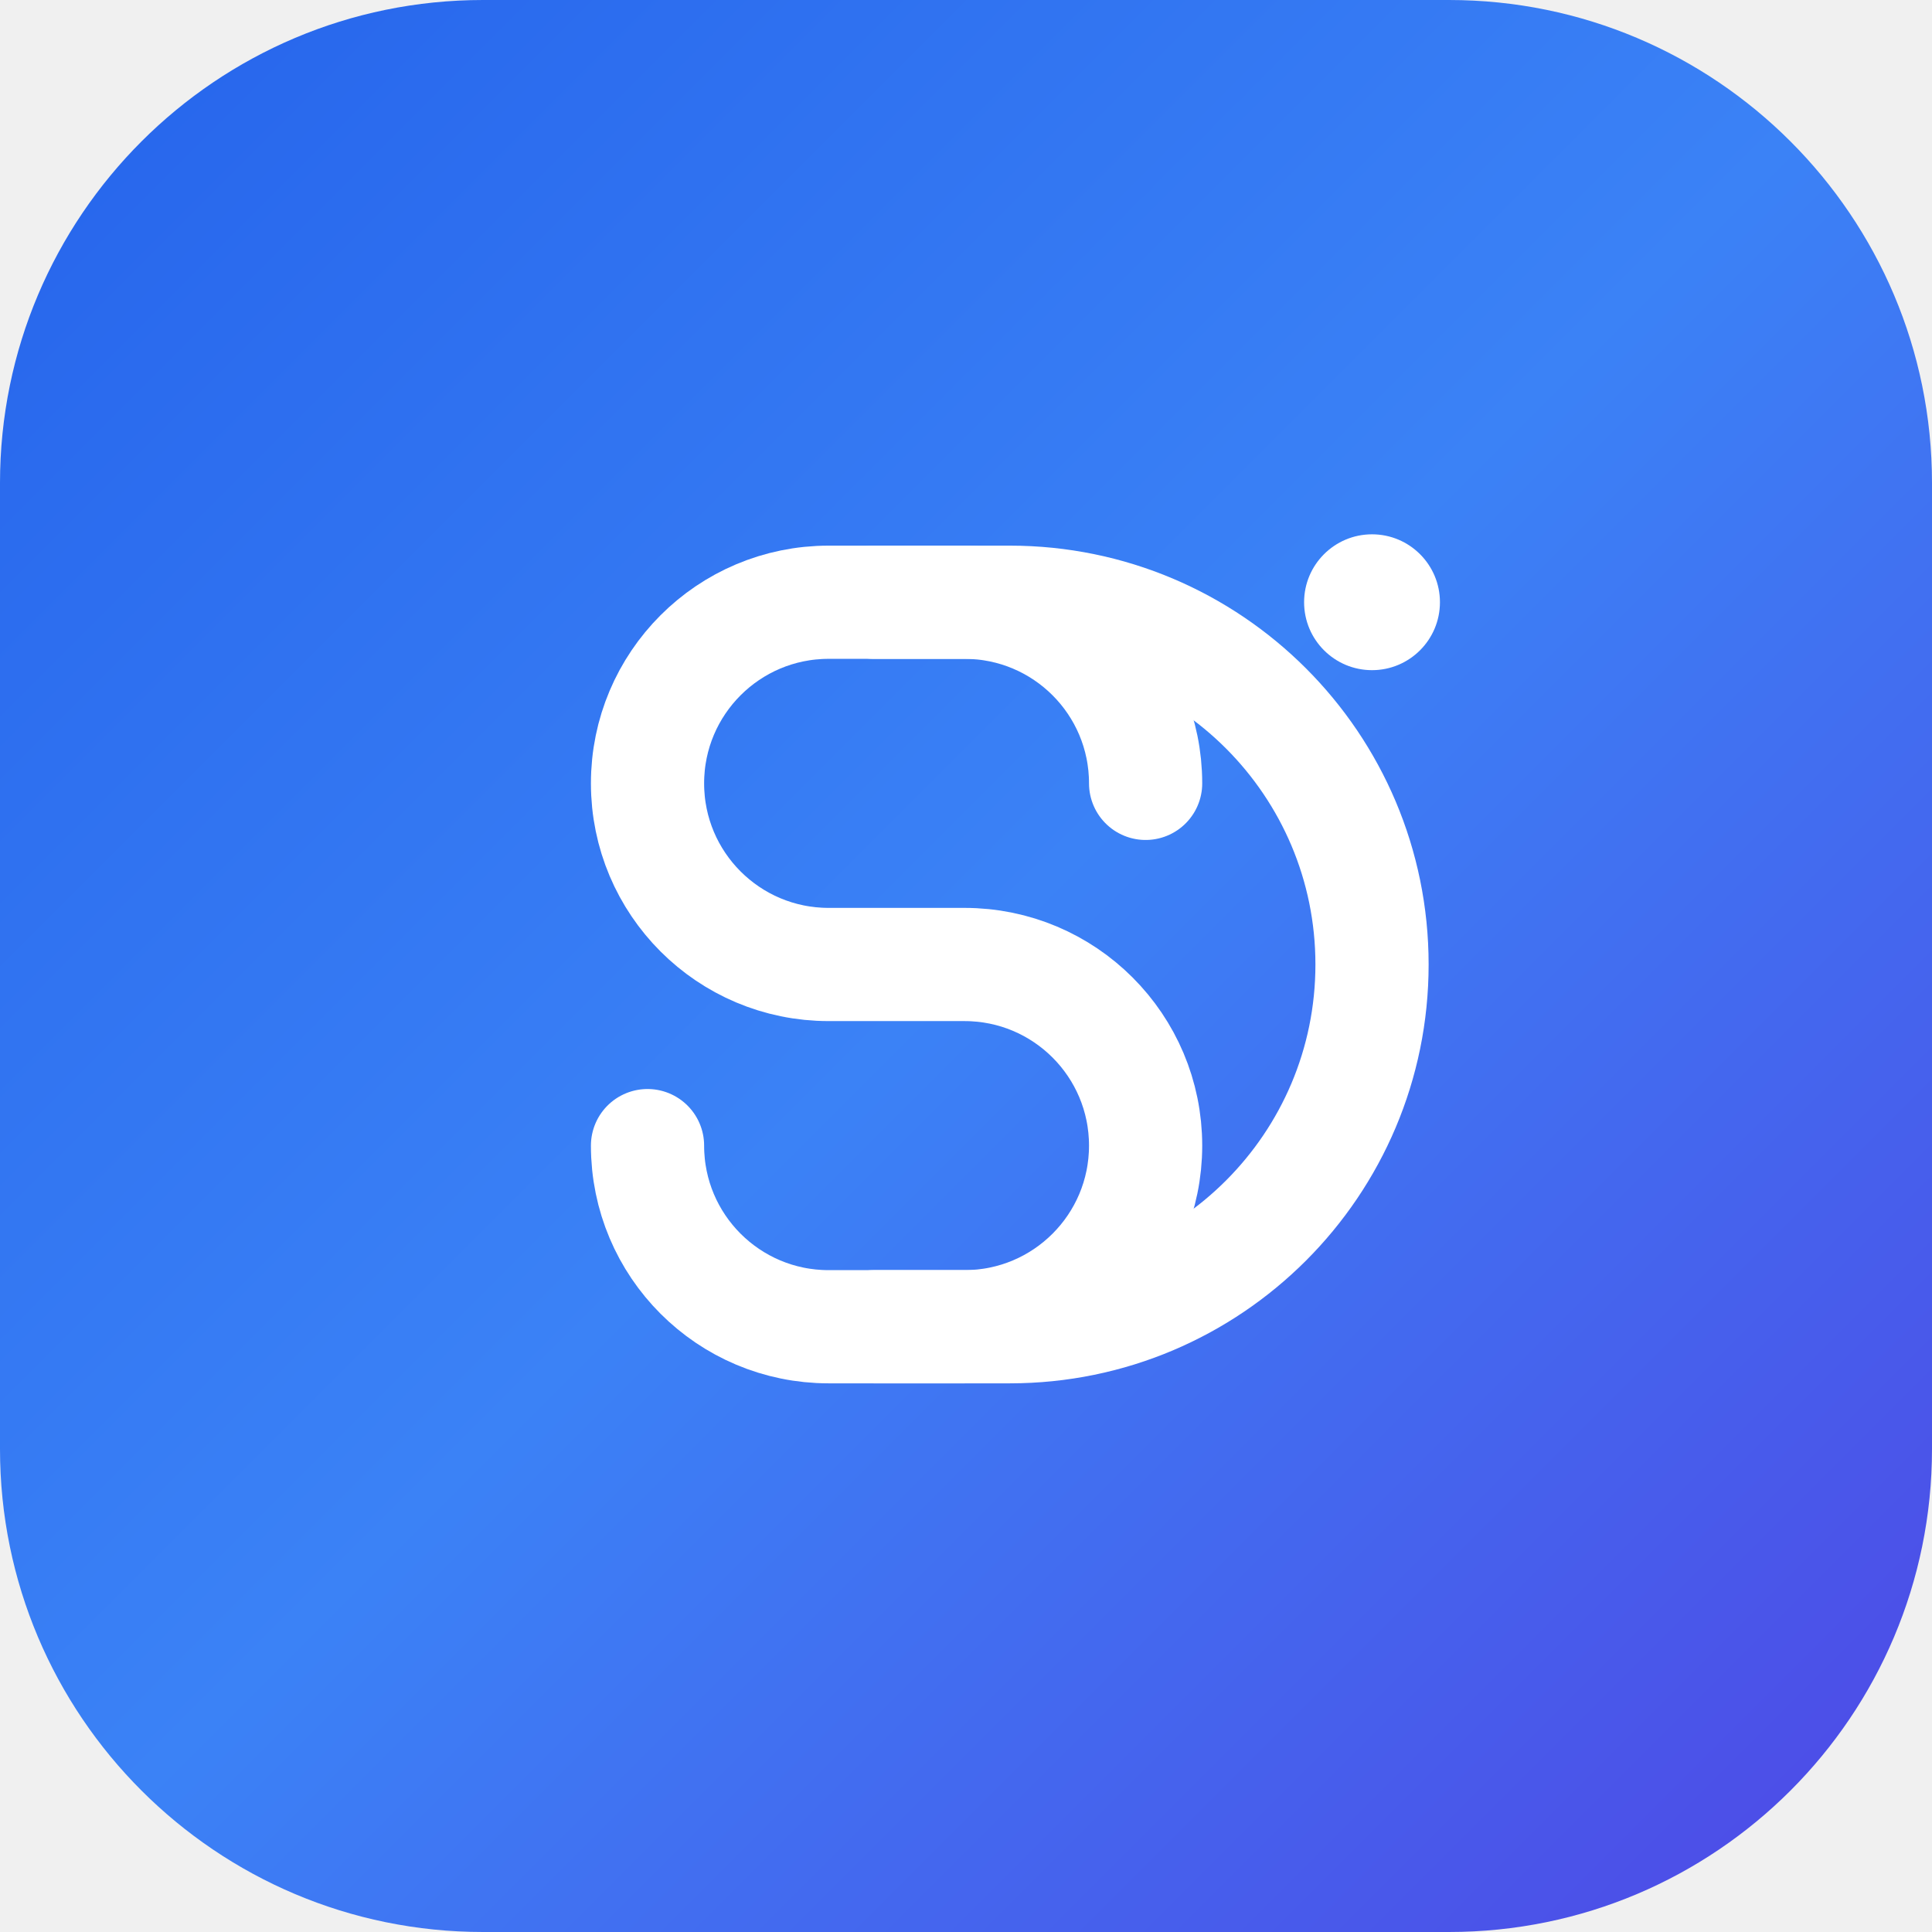
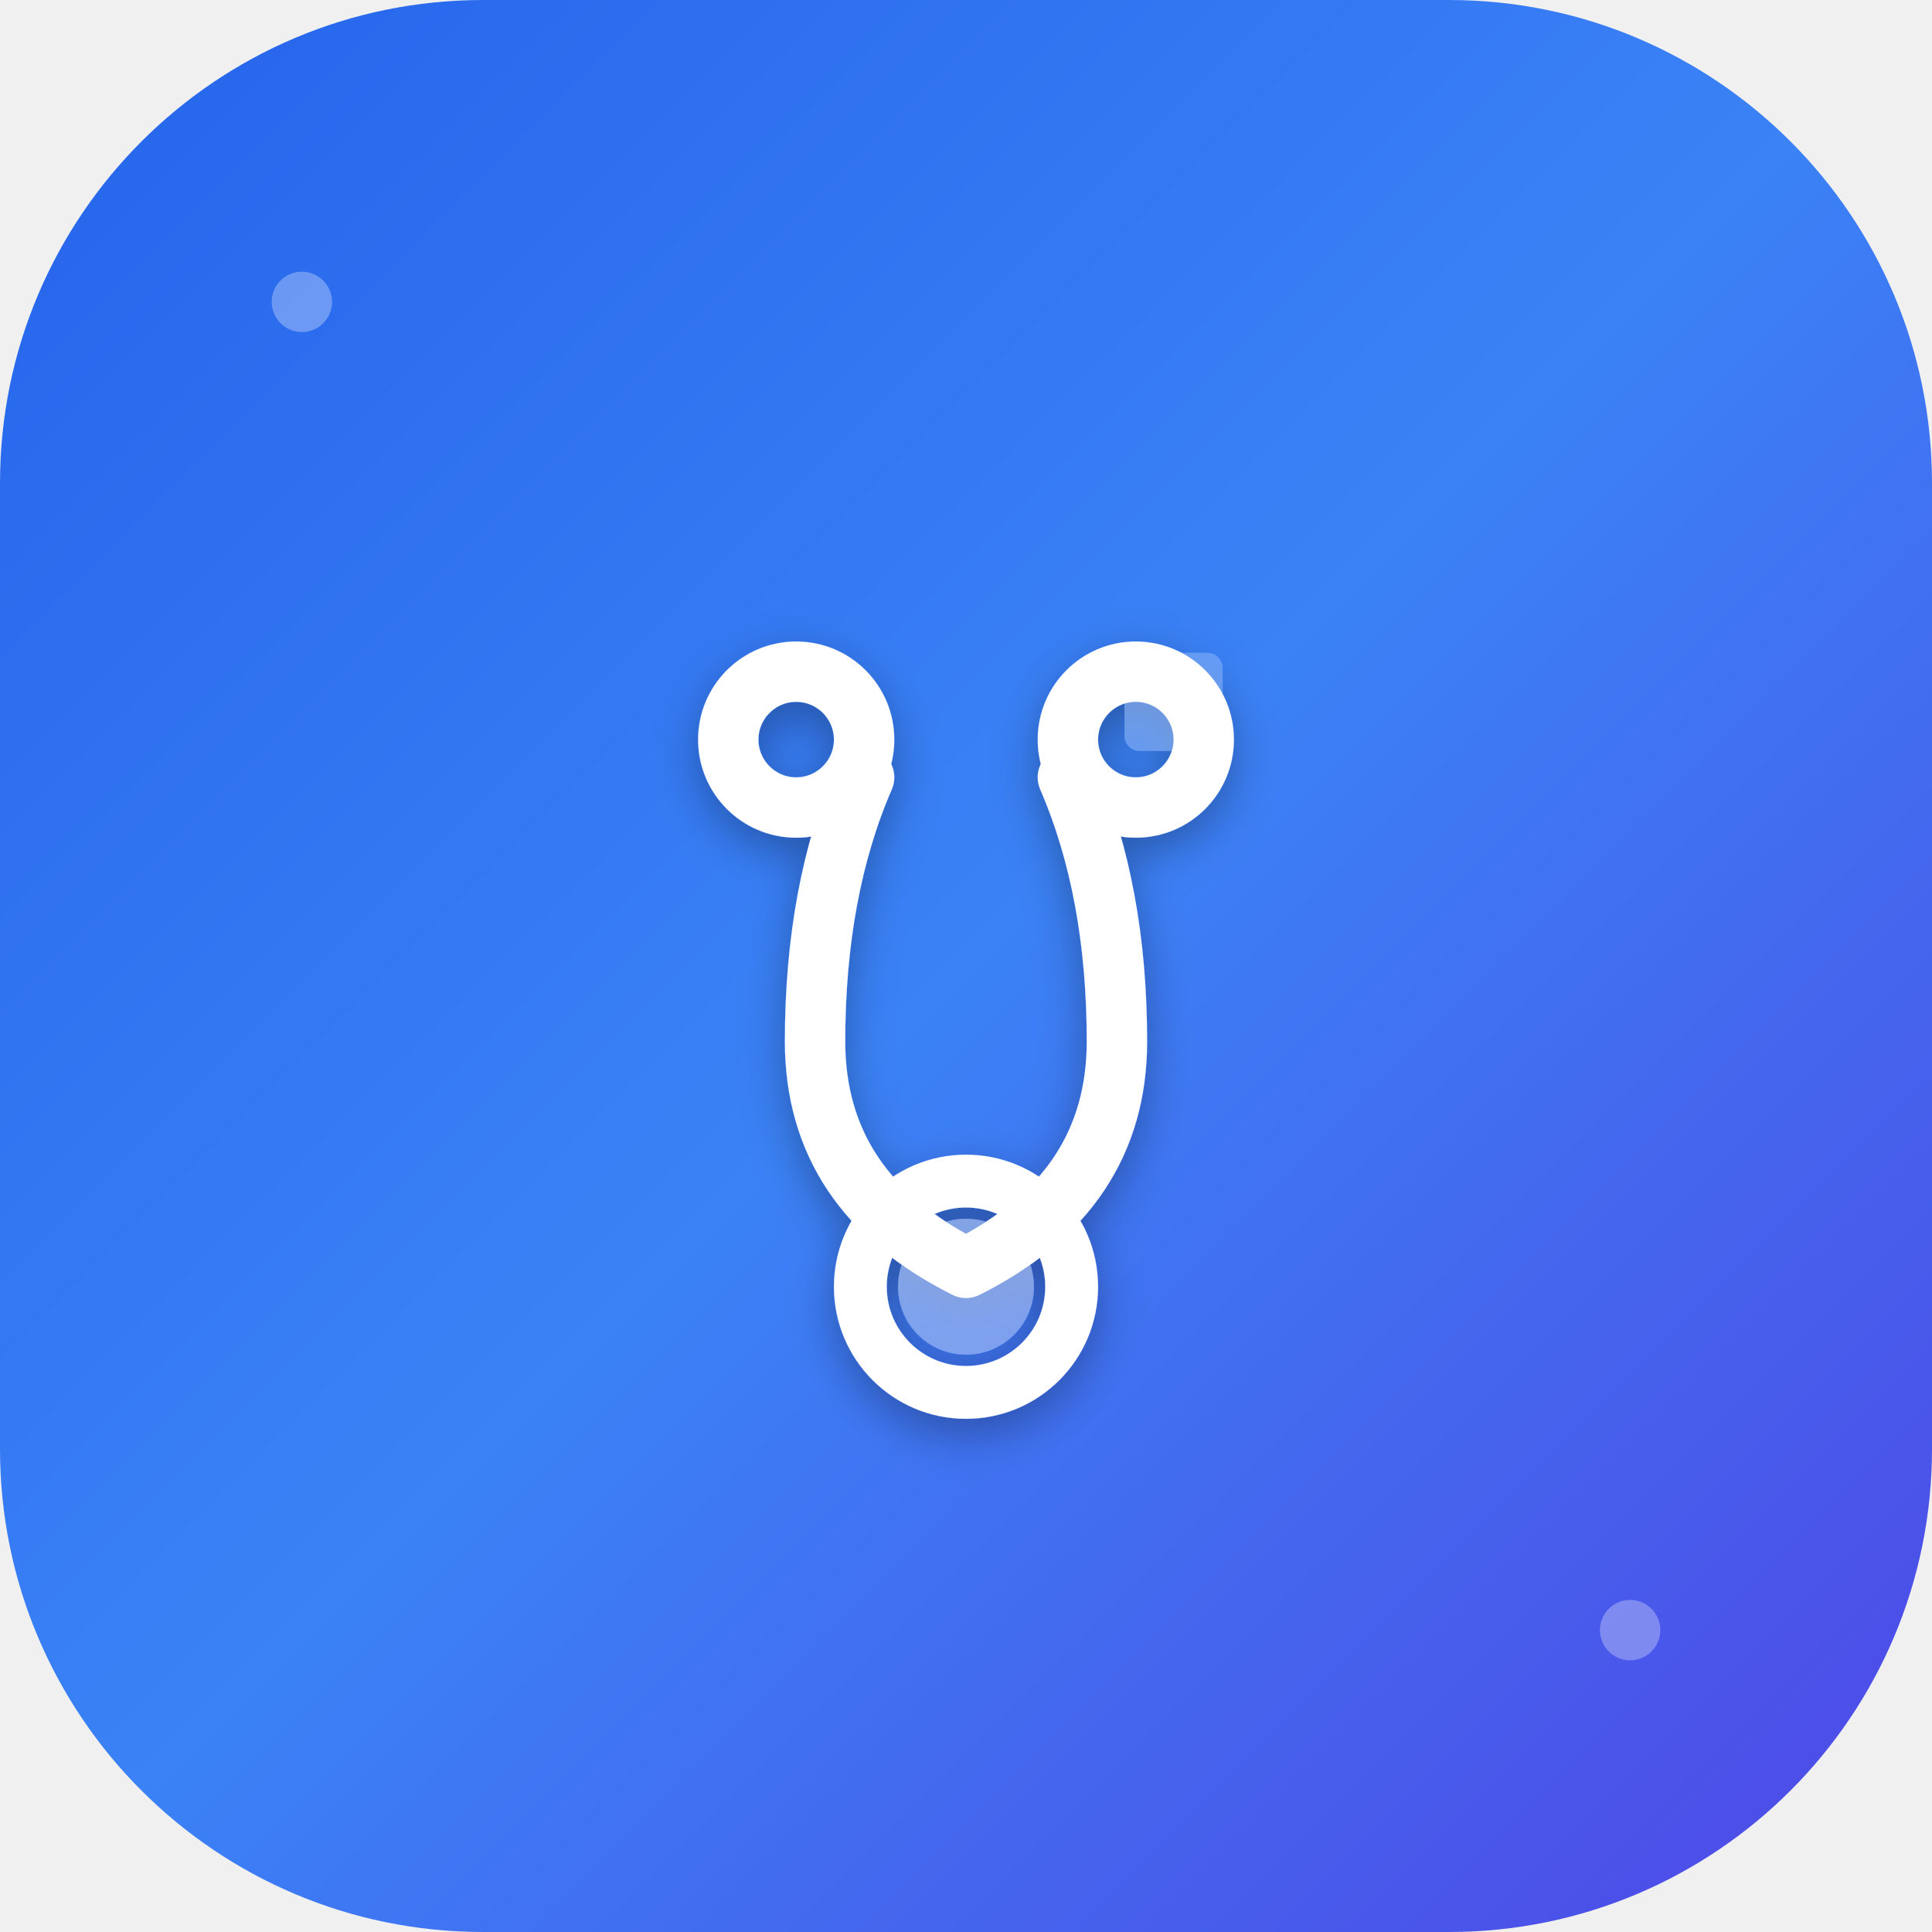
<svg xmlns="http://www.w3.org/2000/svg" width="512" height="512" viewBox="0 0 512 512" fill="none">
  <defs>
-     <linearGradient id="logo-gradient" x1="0" y1="0" x2="512" y2="512" gradientUnits="userSpaceOnUse">
+     <linearGradient id="clinic-gradient" x1="0" y1="0" x2="512" y2="512" gradientUnits="userSpaceOnUse">
      <stop stop-color="#2563eb" />
      <stop offset="0.5" stop-color="#3b82f6" />
      <stop offset="1" stop-color="#4f46e5" />
    </linearGradient>
+     <filter id="shadow" x="-50%" y="-50%" width="200%" height="200%">
+       <feDropShadow dx="0" dy="4" stdDeviation="6" flood-opacity="0.3" />
+     </filter>
  </defs>
-   <rect width="512" height="512" rx="128" fill="url(#logo-gradient)" />
-   <g transform="scale(12) translate(5.3, 5.3)" stroke="white" stroke-width="2.5" stroke-linecap="round" stroke-linejoin="round">
-     <path d="M 20 12 C 20 9.79 18.21 8 16 8 H 13 C 10.79 8 9 9.79 9 12 C 9 14.21 10.79 16 13 16 H 16 C 18.21 16 20 17.79 20 20 C 20 22.21 18.21 24 16 24 H 13 C 10.79 24 9 22.21 9 20" fill="none" />
-     <path d="M 14 8 H 17 C 21.418 8 25 11.582 25 16 C 25 20.418 21.418 24 17 24 H 14" fill="none" />
-     <circle cx="25" cy="8" r="1.5" fill="white" stroke="none" />
+   <rect width="512" height="512" rx="128" fill="url(#clinic-gradient)" />
+   <g transform="translate(256, 256)" filter="url(#shadow)">
+     <circle cx="-45" cy="-60" r="18" fill="none" stroke="white" stroke-width="16" stroke-linecap="round" />
+     <circle cx="45" cy="-60" r="18" fill="none" stroke="white" stroke-width="16" stroke-linecap="round" />
+     <path d="M -27 -50 Q -40 -20 -40 20 Q -40 60 0 80 Q 40 60 40 20 Q 40 -20 27 -50" fill="none" stroke="white" stroke-width="16" stroke-linecap="round" stroke-linejoin="round" />
+     <circle cx="0" cy="85" r="28" fill="none" stroke="white" stroke-width="14" />
+     <circle cx="0" cy="85" r="18" fill="white" opacity="0.3" />
+     <g transform="translate(55, -70)">
+       <rect x="-12" y="-12" width="24" height="24" rx="3" fill="white" opacity="0.2" stroke="white" stroke-width="2" />
+       <line x1="-8" y1="-6" x2="8" y2="-6" stroke="white" stroke-width="1.5" opacity="0.6" />
+       <circle cx="-4" cy="0" r="1.5" fill="white" opacity="0.6" />
+       <circle cx="4" cy="0" r="1.5" fill="white" opacity="0.6" />
+     </g>
  </g>
+   <circle cx="80" cy="80" r="8" fill="white" opacity="0.3" />
+   <circle cx="432" cy="432" r="8" fill="white" opacity="0.3" />
</svg>
